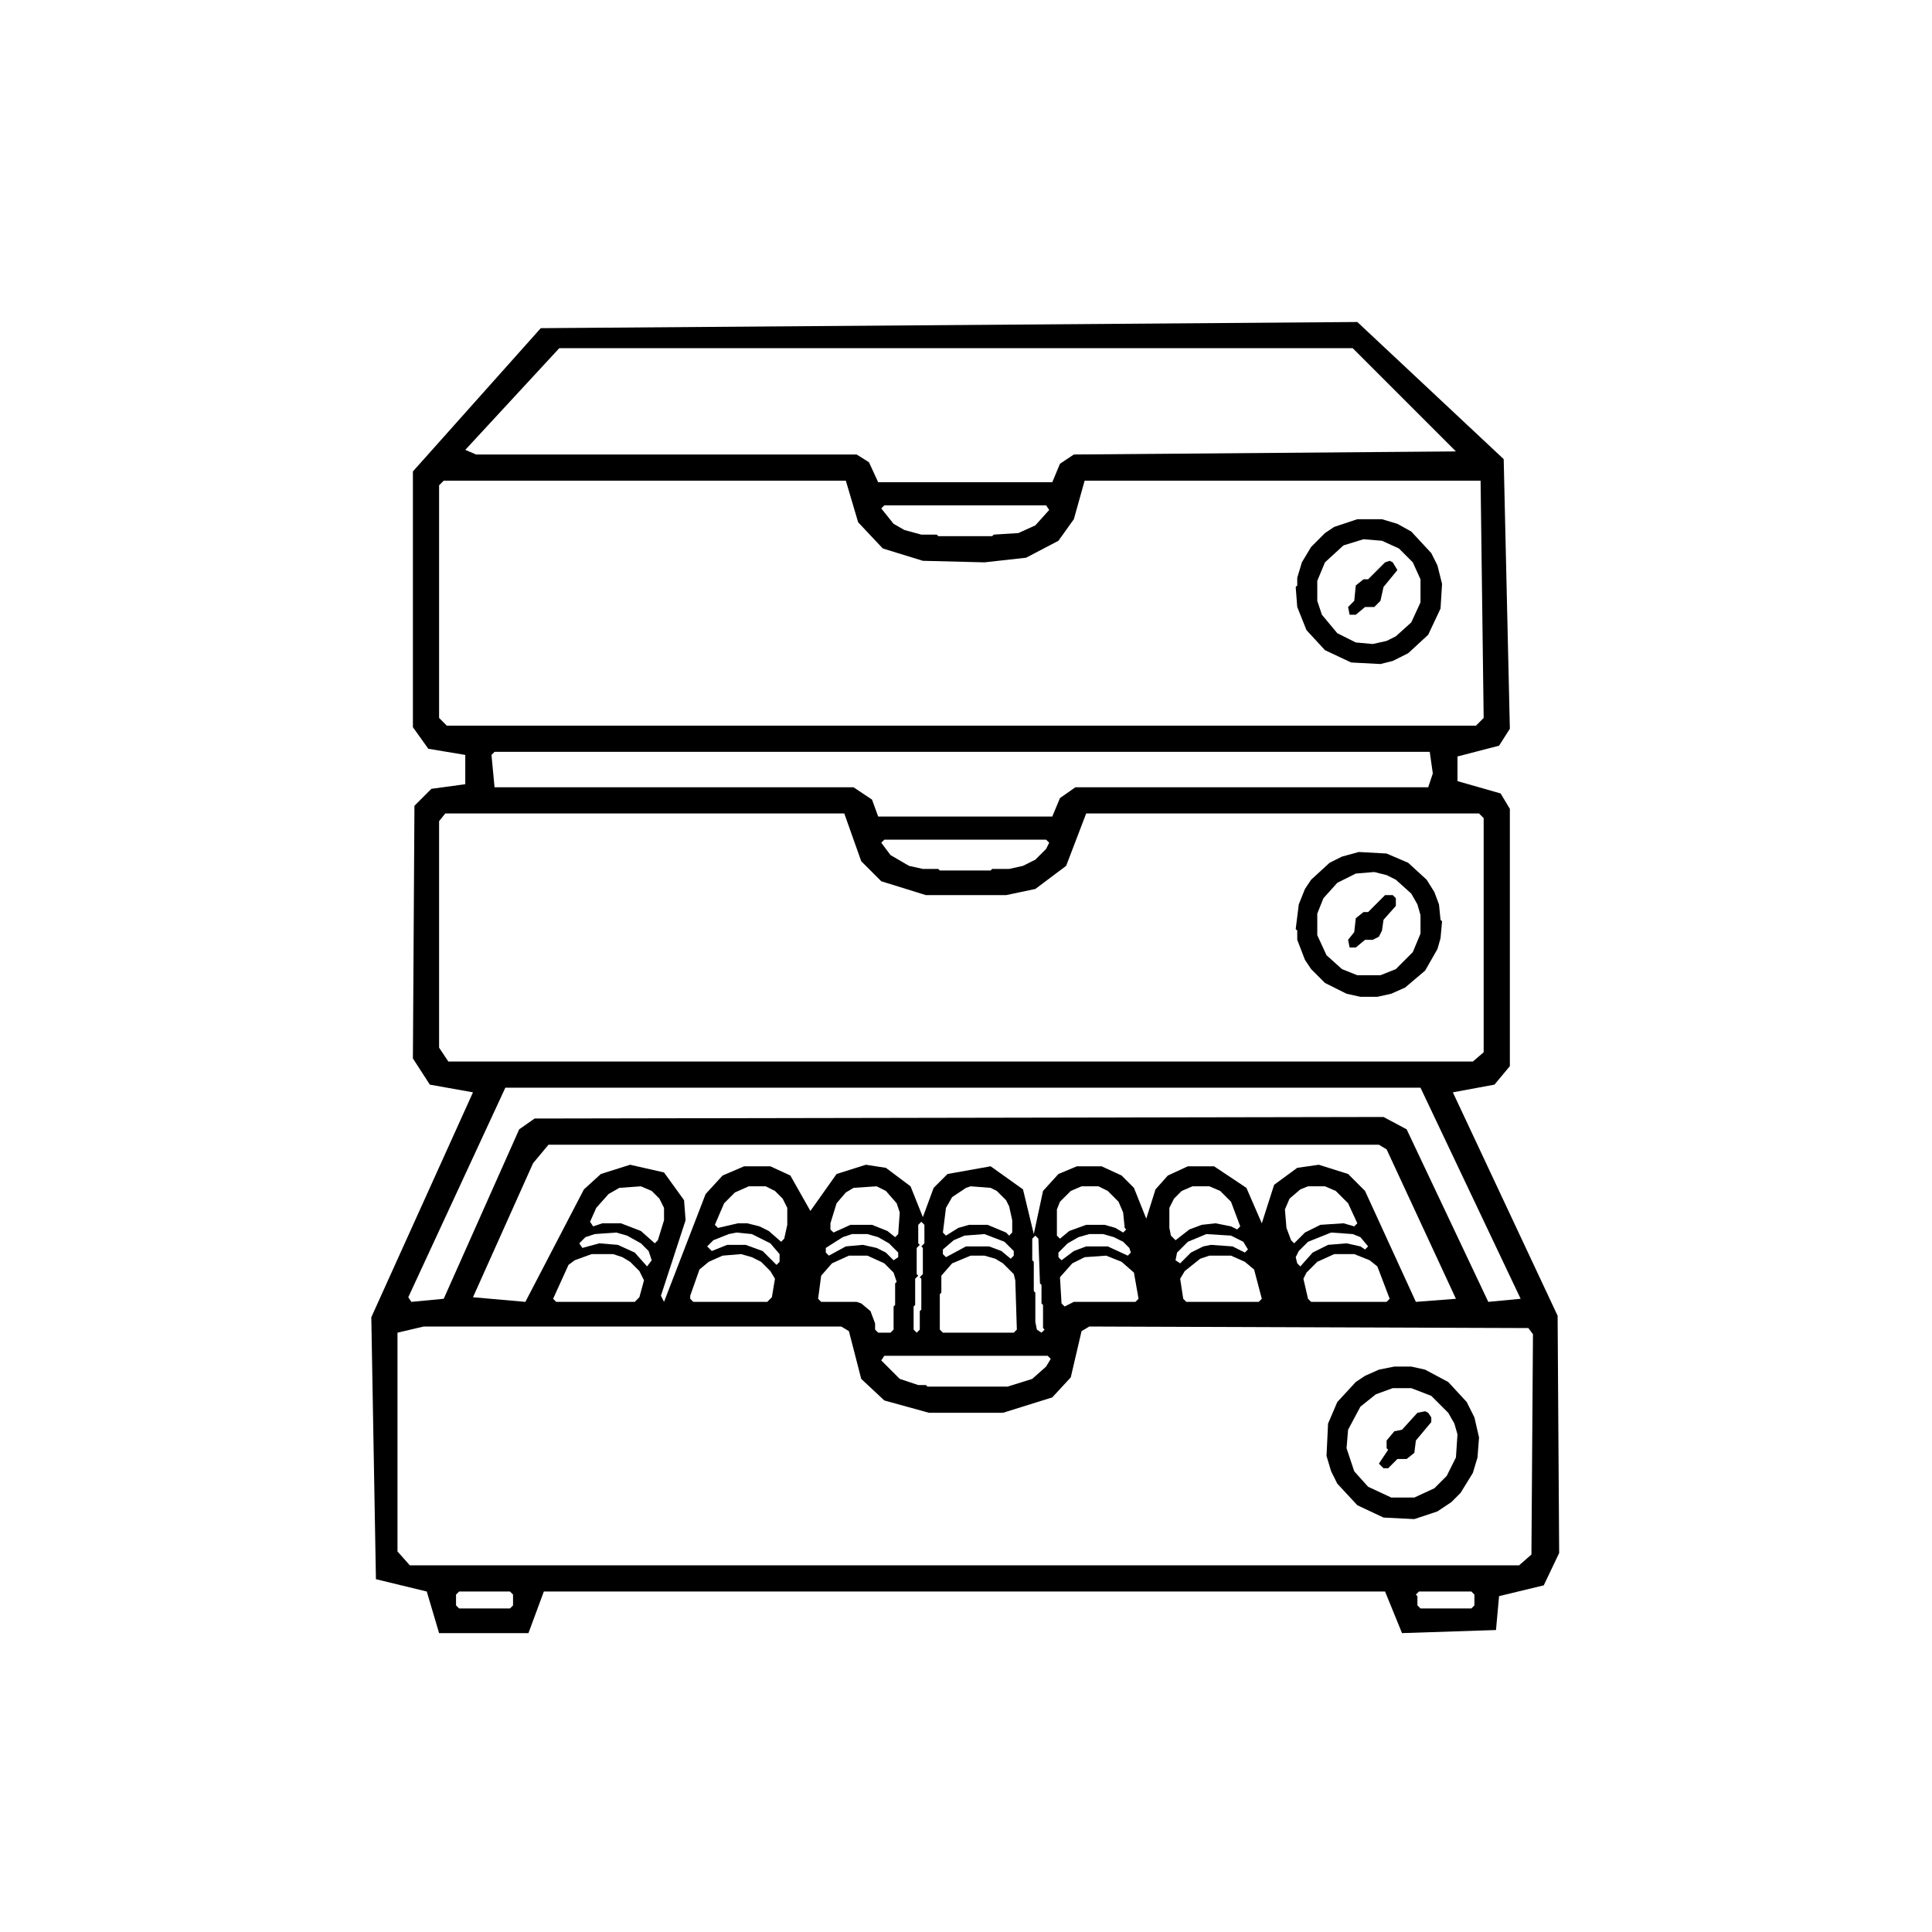
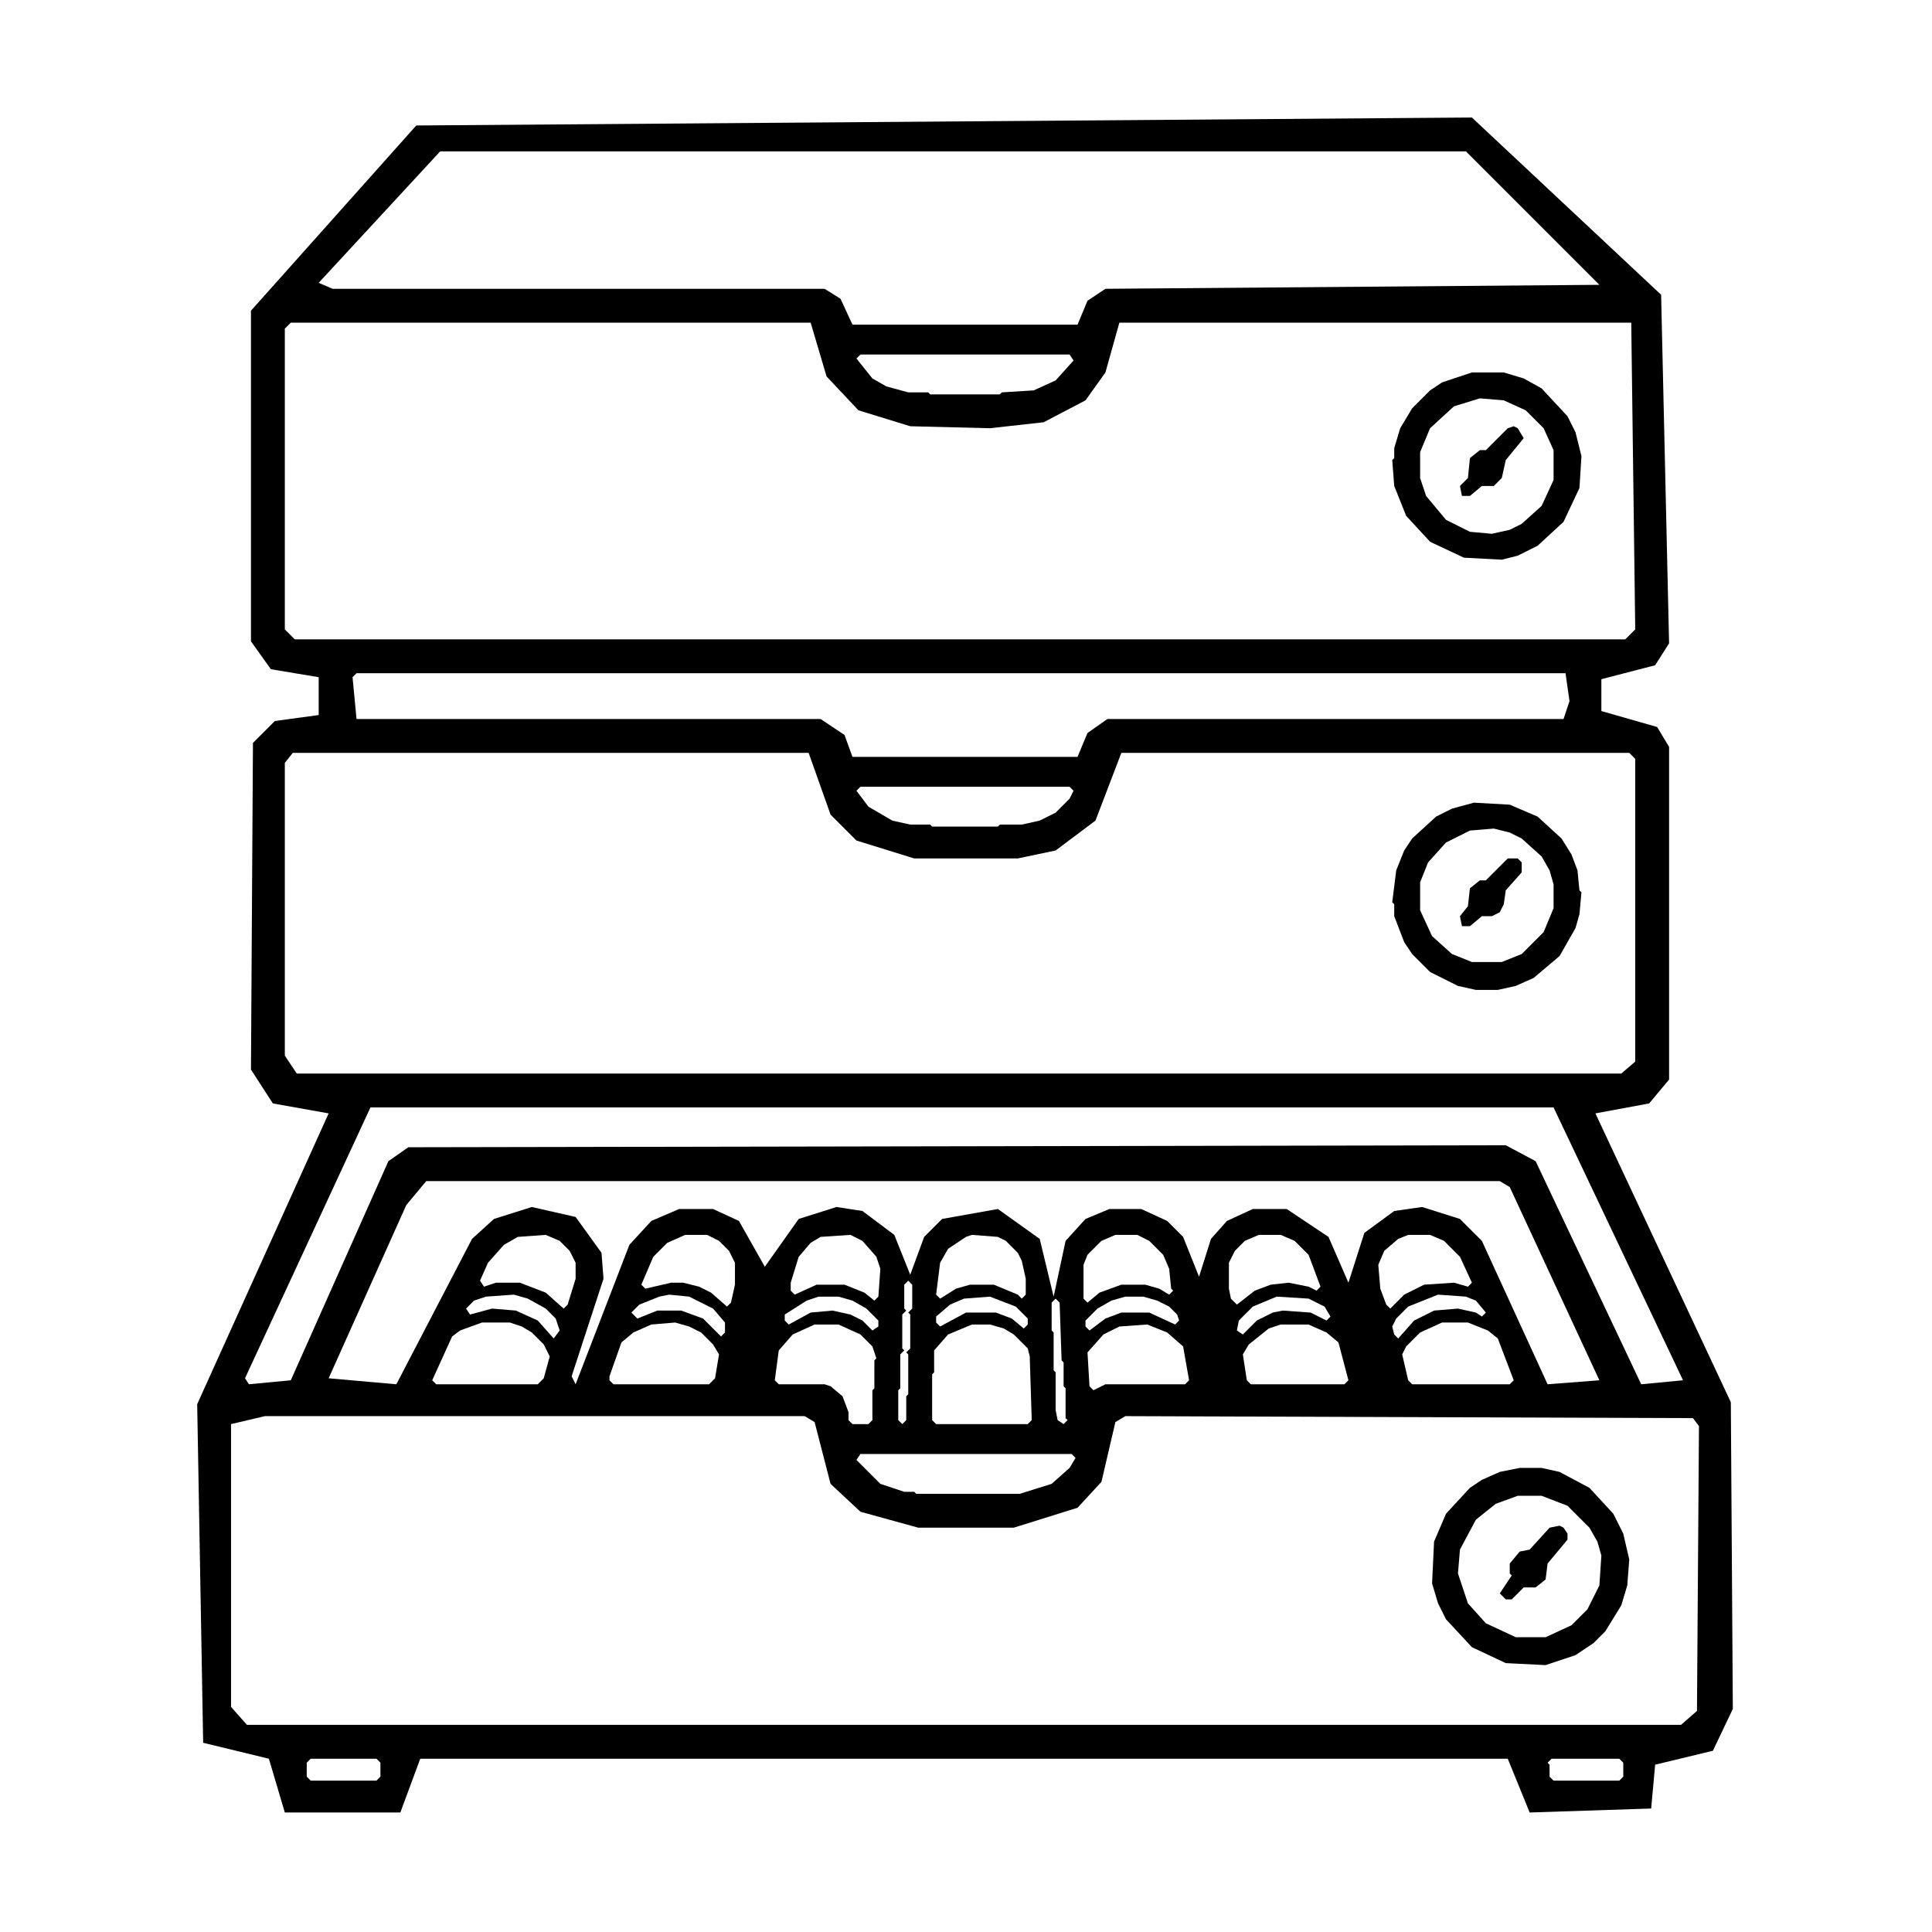
- <svg xmlns="http://www.w3.org/2000/svg" viewBox="0 0 1254 1254" width="1024" height="1024" role="img" aria-label="06-samlingshandtering">
+ <svg xmlns="http://www.w3.org/2000/svg" viewBox="142 150 970 970" width="1024" height="1024" role="img" aria-label="06-samlingshandtering">
  <path d="M 927.0 917.0 L 925.0 916.0 L 920.0 917.0 L 910.0 928.0 L 905.0 929.0 L 900.0 935.0 L 900.0 940.0 L 901.0 941.0 L 895.0 950.0 L 898.0 953.0 L 901.0 953.0 L 907.0 947.0 L 913.0 947.0 L 918.0 943.0 L 919.0 935.0 L 929.0 923.0 L 929.0 920.0 Z M 905.0 887.0 L 895.0 889.0 L 886.0 893.0 L 880.0 897.0 L 868.0 910.0 L 862.0 924.0 L 861.0 945.0 L 864.0 955.0 L 868.0 963.0 L 881.0 977.0 L 898.0 985.0 L 918.0 986.0 L 933.0 981.0 L 942.0 975.0 L 948.0 969.0 L 956.0 956.0 L 959.0 946.0 L 960.0 933.0 L 957.0 920.0 L 952.0 910.0 L 940.0 897.0 L 925.0 889.0 L 916.0 887.0 Z M 904.0 901.0 L 916.0 901.0 L 929.0 906.0 L 940.0 917.0 L 944.0 924.0 L 946.0 931.0 L 945.0 946.0 L 939.0 958.0 L 931.0 966.0 L 918.0 972.0 L 903.0 972.0 L 888.0 965.0 L 879.0 955.0 L 874.0 940.0 L 875.0 928.0 L 883.0 913.0 L 893.0 905.0 Z M 904.0 581.0 L 899.0 581.0 L 888.0 592.0 L 885.0 592.0 L 880.0 596.0 L 879.0 605.0 L 875.0 610.0 L 876.0 615.0 L 880.0 615.0 L 886.0 610.0 L 891.0 610.0 L 895.0 608.0 L 897.0 604.0 L 898.0 597.0 L 906.0 588.0 L 906.0 583.0 Z M 882.0 553.0 L 871.0 556.0 L 863.0 560.0 L 851.0 571.0 L 847.0 577.0 L 843.0 587.0 L 841.0 603.0 L 842.0 604.0 L 842.0 610.0 L 847.0 623.0 L 851.0 629.0 L 860.0 638.0 L 874.0 645.0 L 883.0 647.0 L 894.0 647.0 L 903.0 645.0 L 912.0 641.0 L 925.0 630.0 L 933.0 616.0 L 935.0 609.0 L 936.0 598.0 L 935.0 597.0 L 934.0 587.0 L 931.0 579.0 L 926.0 571.0 L 914.0 560.0 L 900.0 554.0 Z M 880.0 567.0 L 892.0 566.0 L 900.0 568.0 L 906.0 571.0 L 916.0 580.0 L 920.0 587.0 L 922.0 594.0 L 922.0 606.0 L 917.0 618.0 L 906.0 629.0 L 896.0 633.0 L 881.0 633.0 L 871.0 629.0 L 861.0 620.0 L 855.0 607.0 L 855.0 593.0 L 859.0 583.0 L 868.0 573.0 Z M 904.0 365.0 L 902.0 364.0 L 899.0 365.0 L 888.0 376.0 L 885.0 376.0 L 880.0 380.0 L 879.0 390.0 L 875.0 394.0 L 876.0 399.0 L 880.0 399.0 L 886.0 394.0 L 892.0 394.0 L 896.0 390.0 L 898.0 381.0 L 907.0 370.0 Z M 881.0 337.0 L 866.0 342.0 L 860.0 346.0 L 851.0 355.0 L 845.0 365.0 L 842.0 375.0 L 842.0 380.0 L 841.0 381.0 L 842.0 394.0 L 848.0 409.0 L 860.0 422.0 L 877.0 430.0 L 896.0 431.0 L 904.0 429.0 L 914.0 424.0 L 927.0 412.0 L 935.0 395.0 L 936.0 379.0 L 933.0 367.0 L 929.0 359.0 L 916.0 345.0 L 907.0 340.0 L 897.0 337.0 Z M 885.0 350.0 L 897.0 351.0 L 908.0 356.0 L 917.0 365.0 L 922.0 376.0 L 922.0 391.0 L 916.0 404.0 L 906.0 413.0 L 900.0 416.0 L 891.0 418.0 L 880.0 417.0 L 868.0 411.0 L 858.0 399.0 L 855.0 390.0 L 855.0 377.0 L 860.0 365.0 L 872.0 354.0 Z M 351.0 213.0 L 268.0 306.0 L 268.0 472.0 L 278.0 486.0 L 302.0 490.0 L 302.0 509.0 L 280.0 512.0 L 269.0 523.0 L 268.0 687.0 L 279.0 704.0 L 307.0 709.0 L 241.0 855.0 L 244.0 1025.0 L 277.0 1033.0 L 285.0 1060.0 L 343.0 1060.0 L 353.0 1033.0 L 899.0 1033.0 L 910.0 1060.0 L 971.0 1058.0 L 973.0 1036.0 L 1002.0 1029.0 L 1012.0 1008.0 L 1011.0 854.0 L 943.0 709.0 L 970.0 704.0 L 980.0 692.0 L 980.0 525.0 L 974.0 515.0 L 946.0 507.0 L 946.0 491.0 L 973.0 484.0 L 980.0 473.0 L 976.0 298.0 L 881.0 209.0 Z M 919.0 1035.0 L 921.0 1033.0 L 955.0 1033.0 L 957.0 1035.0 L 957.0 1042.0 L 955.0 1044.0 L 922.0 1044.0 L 920.0 1042.0 L 920.0 1036.0 Z M 296.0 1035.0 L 298.0 1033.0 L 331.0 1033.0 L 333.0 1035.0 L 333.0 1042.0 L 331.0 1044.0 L 298.0 1044.0 L 296.0 1042.0 Z M 572.0 883.0 L 574.0 880.0 L 680.0 880.0 L 682.0 882.0 L 679.0 887.0 L 670.0 895.0 L 654.0 900.0 L 602.0 900.0 L 601.0 899.0 L 596.0 899.0 L 584.0 895.0 Z M 258.0 865.0 L 275.0 861.0 L 546.0 861.0 L 551.0 864.0 L 559.0 895.0 L 574.0 909.0 L 603.0 917.0 L 651.0 917.0 L 683.0 907.0 L 695.0 894.0 L 702.0 864.0 L 707.0 861.0 L 992.0 862.0 L 995.0 866.0 L 994.0 1009.0 L 986.0 1016.0 L 266.0 1016.0 L 258.0 1007.0 Z M 596.0 828.0 L 598.0 830.0 L 598.0 850.0 L 597.0 851.0 L 597.0 863.0 L 595.0 865.0 L 593.0 863.0 L 593.0 848.0 L 594.0 847.0 L 594.0 830.0 Z M 766.0 830.0 L 769.0 825.0 L 779.0 817.0 L 785.0 815.0 L 799.0 815.0 L 808.0 819.0 L 814.0 824.0 L 819.0 843.0 L 817.0 845.0 L 770.0 845.0 L 768.0 843.0 Z M 688.0 829.0 L 696.0 820.0 L 704.0 816.0 L 718.0 815.0 L 728.0 819.0 L 736.0 826.0 L 739.0 843.0 L 737.0 845.0 L 697.0 845.0 L 691.0 848.0 L 689.0 846.0 Z M 618.0 820.0 L 630.0 815.0 L 639.0 815.0 L 646.0 817.0 L 651.0 820.0 L 658.0 827.0 L 659.0 831.0 L 660.0 863.0 L 658.0 865.0 L 612.0 865.0 L 610.0 863.0 L 610.0 840.0 L 611.0 839.0 L 611.0 828.0 Z M 540.0 820.0 L 551.0 815.0 L 563.0 815.0 L 574.0 820.0 L 580.0 826.0 L 582.0 832.0 L 581.0 833.0 L 581.0 847.0 L 580.0 848.0 L 580.0 863.0 L 578.0 865.0 L 570.0 865.0 L 568.0 863.0 L 568.0 859.0 L 565.0 851.0 L 559.0 846.0 L 556.0 845.0 L 533.0 845.0 L 531.0 843.0 L 533.0 828.0 Z M 846.0 830.0 L 848.0 826.0 L 855.0 819.0 L 866.0 814.0 L 879.0 814.0 L 889.0 818.0 L 894.0 822.0 L 902.0 843.0 L 900.0 845.0 L 851.0 845.0 L 849.0 843.0 Z M 448.0 841.0 L 454.0 824.0 L 460.0 819.0 L 469.0 815.0 L 481.0 814.0 L 488.0 816.0 L 494.0 819.0 L 500.0 825.0 L 503.0 830.0 L 501.0 842.0 L 498.0 845.0 L 450.0 845.0 L 448.0 843.0 Z M 359.0 843.0 L 369.0 821.0 L 373.0 818.0 L 384.0 814.0 L 398.0 814.0 L 404.0 816.0 L 409.0 819.0 L 415.0 825.0 L 418.0 831.0 L 415.0 842.0 L 412.0 845.0 L 361.0 845.0 Z M 597.0 808.0 L 599.0 810.0 L 599.0 827.0 L 597.0 829.0 L 595.0 827.0 L 595.0 810.0 Z M 672.0 802.0 L 674.0 804.0 L 675.0 833.0 L 676.0 834.0 L 676.0 846.0 L 677.0 847.0 L 677.0 862.0 L 678.0 863.0 L 676.0 865.0 L 673.0 863.0 L 672.0 858.0 L 672.0 839.0 L 671.0 838.0 L 671.0 819.0 L 670.0 818.0 L 670.0 804.0 Z M 763.0 818.0 L 764.0 813.0 L 771.0 806.0 L 783.0 801.0 L 799.0 802.0 L 807.0 806.0 L 810.0 811.0 L 808.0 813.0 L 800.0 809.0 L 786.0 808.0 L 781.0 809.0 L 773.0 813.0 L 766.0 820.0 Z M 687.0 816.0 L 687.0 813.0 L 693.0 807.0 L 700.0 803.0 L 707.0 801.0 L 716.0 801.0 L 723.0 803.0 L 729.0 806.0 L 733.0 810.0 L 734.0 813.0 L 732.0 815.0 L 719.0 809.0 L 705.0 809.0 L 697.0 812.0 L 689.0 818.0 Z M 612.0 811.0 L 619.0 805.0 L 626.0 802.0 L 639.0 801.0 L 652.0 806.0 L 658.0 812.0 L 658.0 815.0 L 656.0 817.0 L 650.0 812.0 L 642.0 809.0 L 627.0 809.0 L 614.0 816.0 L 612.0 814.0 Z M 536.0 810.0 L 547.0 803.0 L 553.0 801.0 L 563.0 801.0 L 570.0 803.0 L 577.0 807.0 L 583.0 813.0 L 583.0 816.0 L 580.0 818.0 L 575.0 813.0 L 569.0 810.0 L 560.0 808.0 L 549.0 809.0 L 538.0 815.0 L 536.0 813.0 Z M 888.0 809.0 L 886.0 811.0 L 883.0 809.0 L 874.0 807.0 L 862.0 808.0 L 852.0 813.0 L 844.0 822.0 L 842.0 820.0 L 841.0 816.0 L 843.0 812.0 L 849.0 806.0 L 864.0 800.0 L 878.0 801.0 L 883.0 803.0 Z M 459.0 809.0 L 463.0 805.0 L 473.0 801.0 L 478.0 800.0 L 488.0 801.0 L 500.0 807.0 L 506.0 814.0 L 506.0 819.0 L 504.0 821.0 L 495.0 812.0 L 484.0 808.0 L 472.0 808.0 L 462.0 812.0 Z M 376.0 807.0 L 380.0 803.0 L 386.0 801.0 L 400.0 800.0 L 407.0 802.0 L 416.0 807.0 L 421.0 812.0 L 423.0 818.0 L 420.0 822.0 L 412.0 813.0 L 401.0 808.0 L 389.0 807.0 L 378.0 810.0 Z M 598.0 793.0 L 600.0 795.0 L 600.0 807.0 L 598.0 809.0 L 596.0 807.0 L 596.0 795.0 Z M 834.0 785.0 L 837.0 778.0 L 844.0 772.0 L 849.0 770.0 L 860.0 770.0 L 867.0 773.0 L 875.0 781.0 L 881.0 794.0 L 879.0 796.0 L 872.0 794.0 L 857.0 795.0 L 847.0 800.0 L 840.0 807.0 L 838.0 805.0 L 835.0 797.0 Z M 759.0 784.0 L 762.0 778.0 L 767.0 773.0 L 774.0 770.0 L 785.0 770.0 L 792.0 773.0 L 799.0 780.0 L 805.0 796.0 L 803.0 798.0 L 799.0 796.0 L 789.0 794.0 L 780.0 795.0 L 772.0 798.0 L 763.0 805.0 L 760.0 802.0 L 759.0 797.0 Z M 686.0 785.0 L 688.0 780.0 L 695.0 773.0 L 702.0 770.0 L 713.0 770.0 L 719.0 773.0 L 726.0 780.0 L 729.0 787.0 L 730.0 797.0 L 731.0 798.0 L 729.0 800.0 L 724.0 797.0 L 717.0 795.0 L 705.0 795.0 L 694.0 799.0 L 688.0 804.0 L 686.0 802.0 Z M 614.0 784.0 L 618.0 777.0 L 627.0 771.0 L 630.0 770.0 L 643.0 771.0 L 647.0 773.0 L 653.0 779.0 L 655.0 783.0 L 657.0 792.0 L 657.0 800.0 L 655.0 802.0 L 653.0 800.0 L 641.0 795.0 L 629.0 795.0 L 622.0 797.0 L 614.0 802.0 L 612.0 800.0 Z M 543.0 781.0 L 549.0 774.0 L 554.0 771.0 L 569.0 770.0 L 575.0 773.0 L 582.0 781.0 L 584.0 787.0 L 583.0 801.0 L 581.0 803.0 L 576.0 799.0 L 566.0 795.0 L 552.0 795.0 L 541.0 800.0 L 539.0 798.0 L 539.0 794.0 Z M 470.0 781.0 L 477.0 774.0 L 486.0 770.0 L 497.0 770.0 L 503.0 773.0 L 508.0 778.0 L 511.0 784.0 L 511.0 795.0 L 509.0 804.0 L 507.0 806.0 L 499.0 799.0 L 493.0 796.0 L 485.0 794.0 L 479.0 794.0 L 466.0 797.0 L 464.0 795.0 Z M 387.0 784.0 L 395.0 775.0 L 402.0 771.0 L 416.0 770.0 L 423.0 773.0 L 428.0 778.0 L 431.0 784.0 L 431.0 792.0 L 427.0 805.0 L 425.0 807.0 L 416.0 799.0 L 403.0 794.0 L 391.0 794.0 L 385.0 796.0 L 383.0 793.0 Z M 307.0 842.0 L 346.0 755.0 L 356.0 743.0 L 895.0 743.0 L 900.0 746.0 L 945.0 843.0 L 919.0 845.0 L 886.0 773.0 L 875.0 762.0 L 856.0 756.0 L 842.0 758.0 L 827.0 769.0 L 819.0 794.0 L 809.0 771.0 L 788.0 757.0 L 771.0 757.0 L 758.0 763.0 L 750.0 772.0 L 744.0 791.0 L 736.0 771.0 L 728.0 763.0 L 715.0 757.0 L 699.0 757.0 L 687.0 762.0 L 677.0 773.0 L 671.0 801.0 L 664.0 772.0 L 643.0 757.0 L 615.0 762.0 L 606.0 771.0 L 599.0 790.0 L 591.0 770.0 L 575.0 758.0 L 562.0 756.0 L 543.0 762.0 L 526.0 786.0 L 513.0 763.0 L 500.0 757.0 L 483.0 757.0 L 469.0 763.0 L 458.0 775.0 L 431.0 845.0 L 429.0 841.0 L 445.0 792.0 L 444.0 779.0 L 431.0 761.0 L 409.0 756.0 L 390.0 762.0 L 379.0 772.0 L 341.0 845.0 Z M 265.0 842.0 L 328.0 706.0 L 922.0 706.0 L 987.0 843.0 L 966.0 845.0 L 913.0 733.0 L 898.0 725.0 L 347.0 726.0 L 337.0 733.0 L 288.0 843.0 L 267.0 845.0 Z M 572.0 547.0 L 574.0 545.0 L 679.0 545.0 L 681.0 547.0 L 679.0 551.0 L 672.0 558.0 L 664.0 562.0 L 655.0 564.0 L 644.0 564.0 L 643.0 565.0 L 610.0 565.0 L 609.0 564.0 L 599.0 564.0 L 590.0 562.0 L 578.0 555.0 Z M 285.0 533.0 L 289.0 528.0 L 548.0 528.0 L 559.0 559.0 L 572.0 572.0 L 601.0 581.0 L 653.0 581.0 L 672.0 577.0 L 692.0 562.0 L 705.0 528.0 L 960.0 528.0 L 963.0 531.0 L 963.0 683.0 L 956.0 689.0 L 291.0 689.0 L 285.0 680.0 Z M 319.0 490.0 L 321.0 488.0 L 928.0 488.0 L 930.0 502.0 L 927.0 511.0 L 698.0 511.0 L 688.0 518.0 L 683.0 530.0 L 570.0 530.0 L 566.0 519.0 L 554.0 511.0 L 321.0 511.0 Z M 572.0 330.0 L 574.0 328.0 L 679.0 328.0 L 681.0 331.0 L 672.0 341.0 L 661.0 346.0 L 645.0 347.0 L 644.0 348.0 L 609.0 348.0 L 608.0 347.0 L 598.0 347.0 L 587.0 344.0 L 580.0 340.0 Z M 285.0 315.0 L 288.0 312.0 L 549.0 312.0 L 557.0 339.0 L 573.0 356.0 L 599.0 364.0 L 639.0 365.0 L 666.0 362.0 L 687.0 351.0 L 697.0 337.0 L 704.0 312.0 L 961.0 312.0 L 963.0 466.0 L 958.0 471.0 L 290.0 471.0 L 285.0 466.0 Z M 302.0 292.0 L 363.0 226.0 L 878.0 226.0 L 945.0 293.0 L 697.0 295.0 L 688.0 301.0 L 683.0 313.0 L 570.0 313.0 L 564.0 300.0 L 556.0 295.0 L 309.0 295.0 Z" fill="#000000" fill-rule="evenodd" />
</svg>
